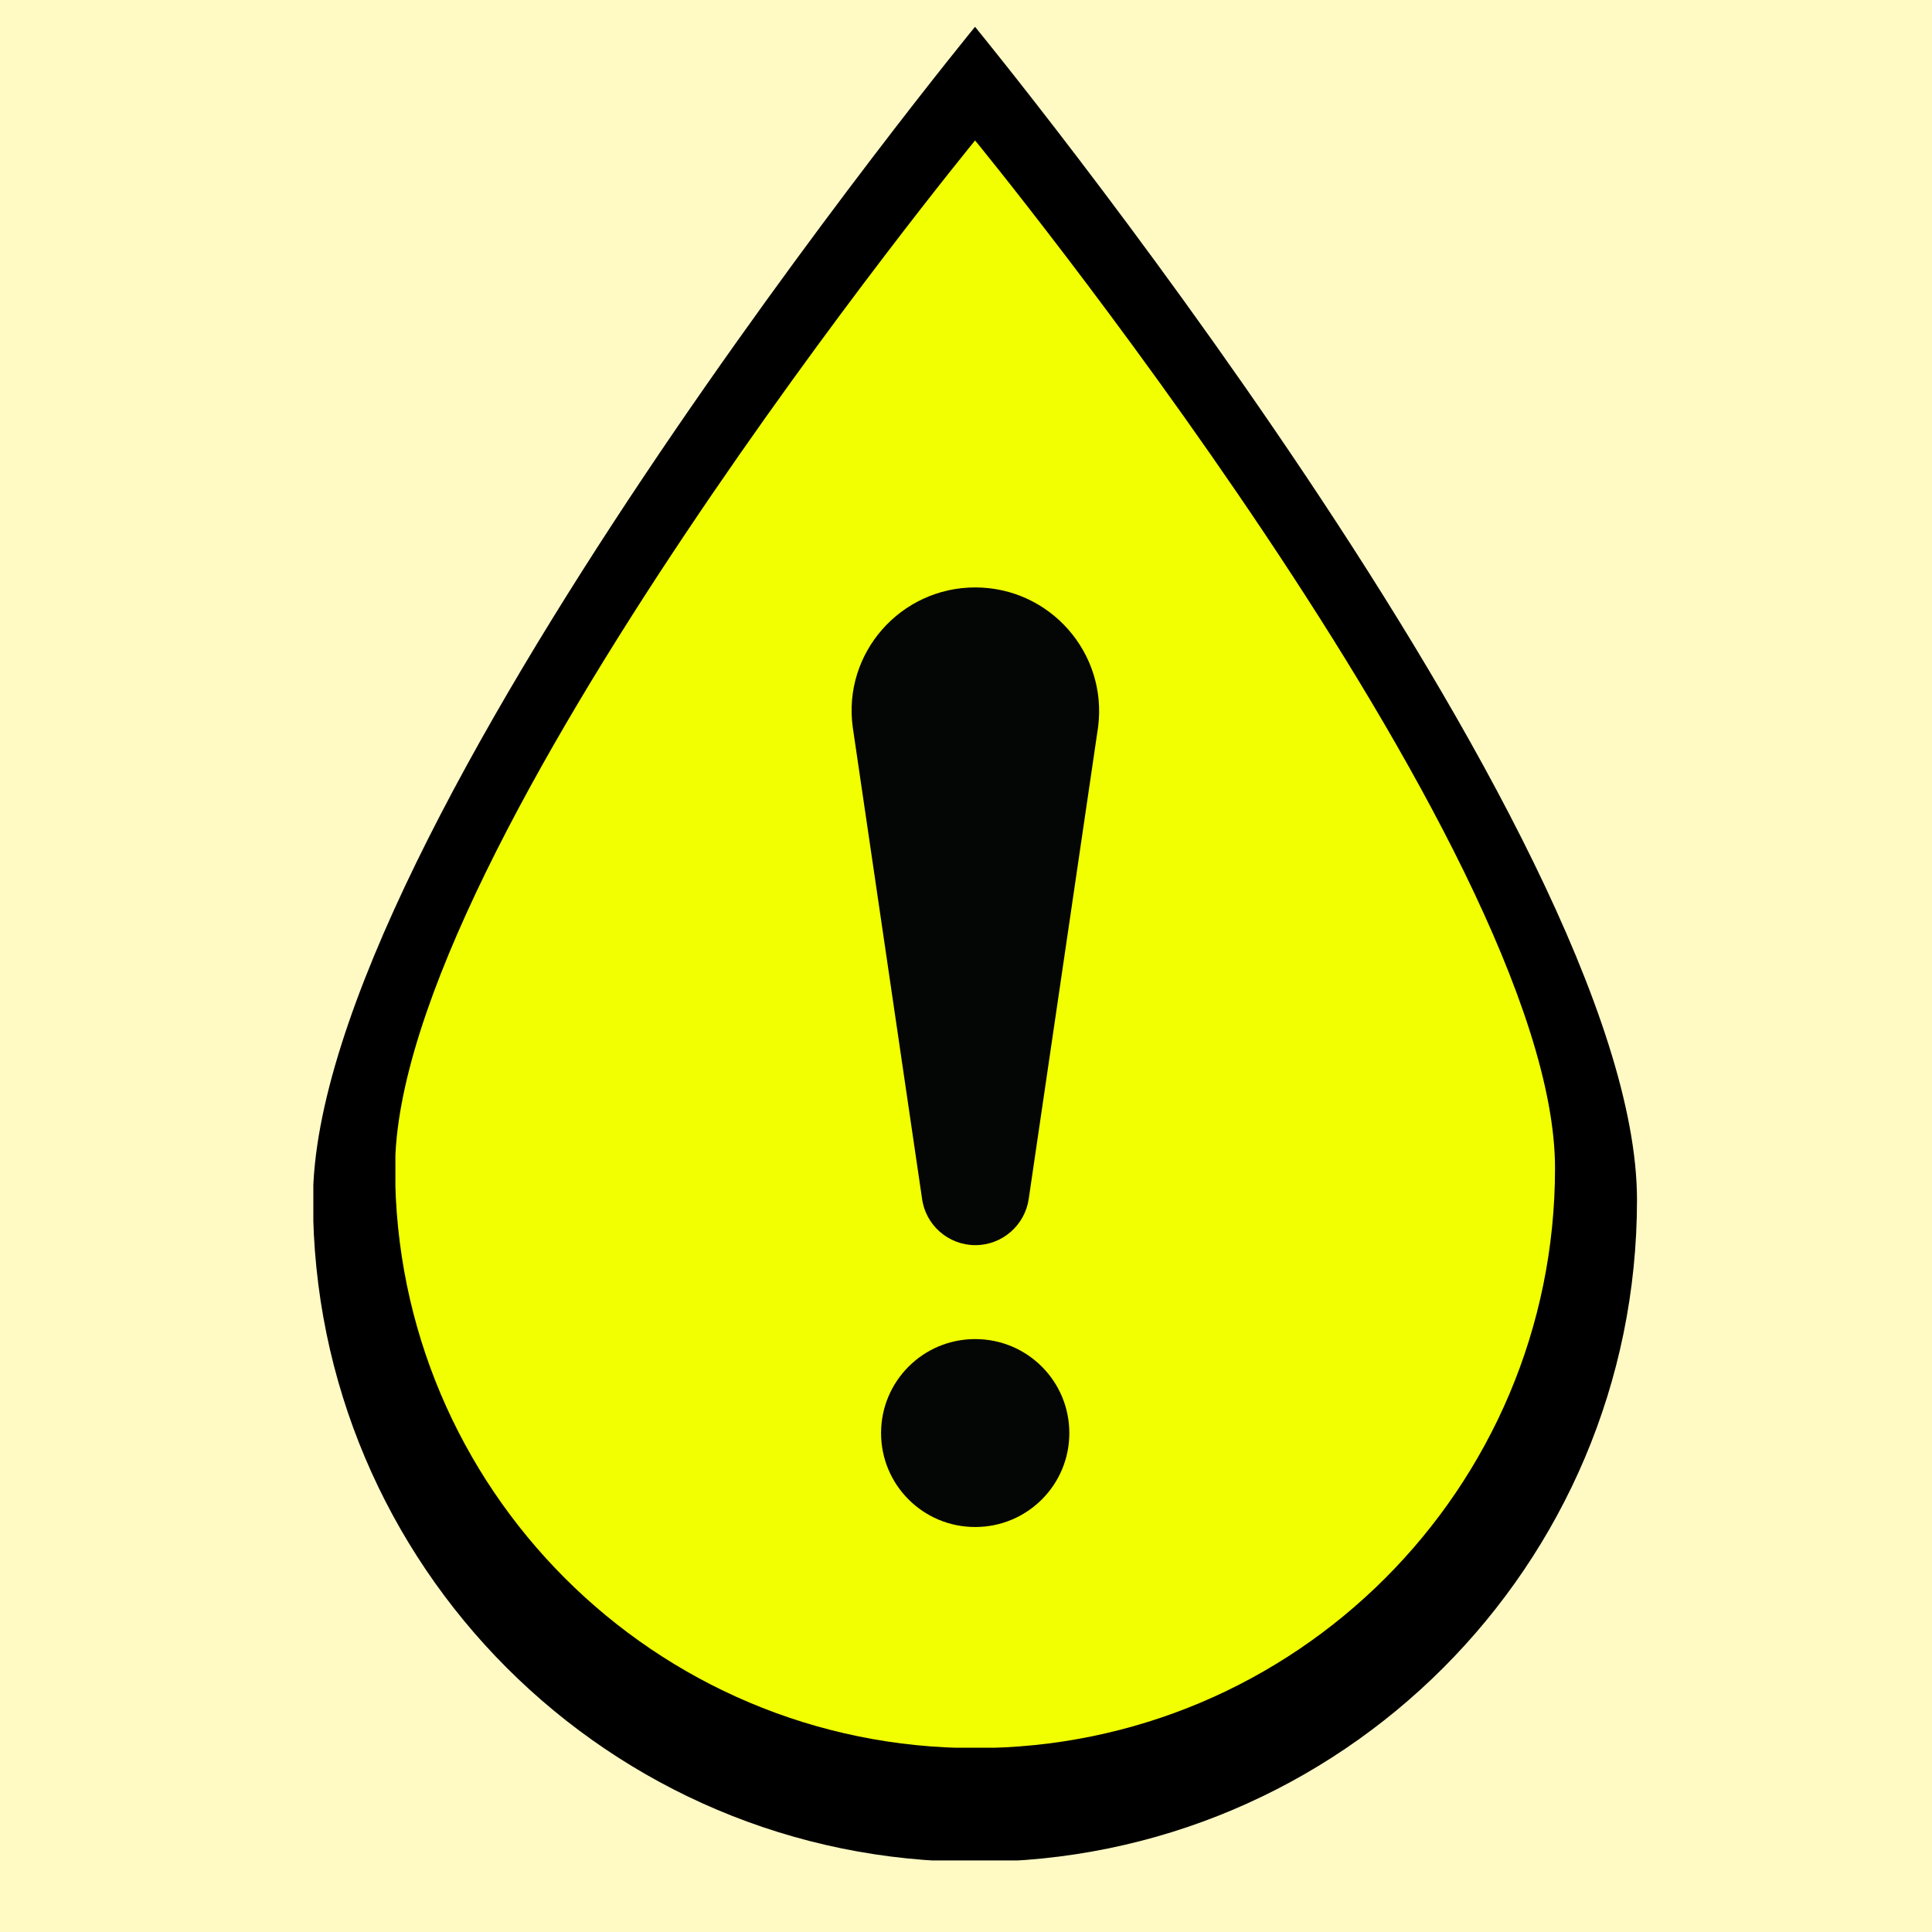
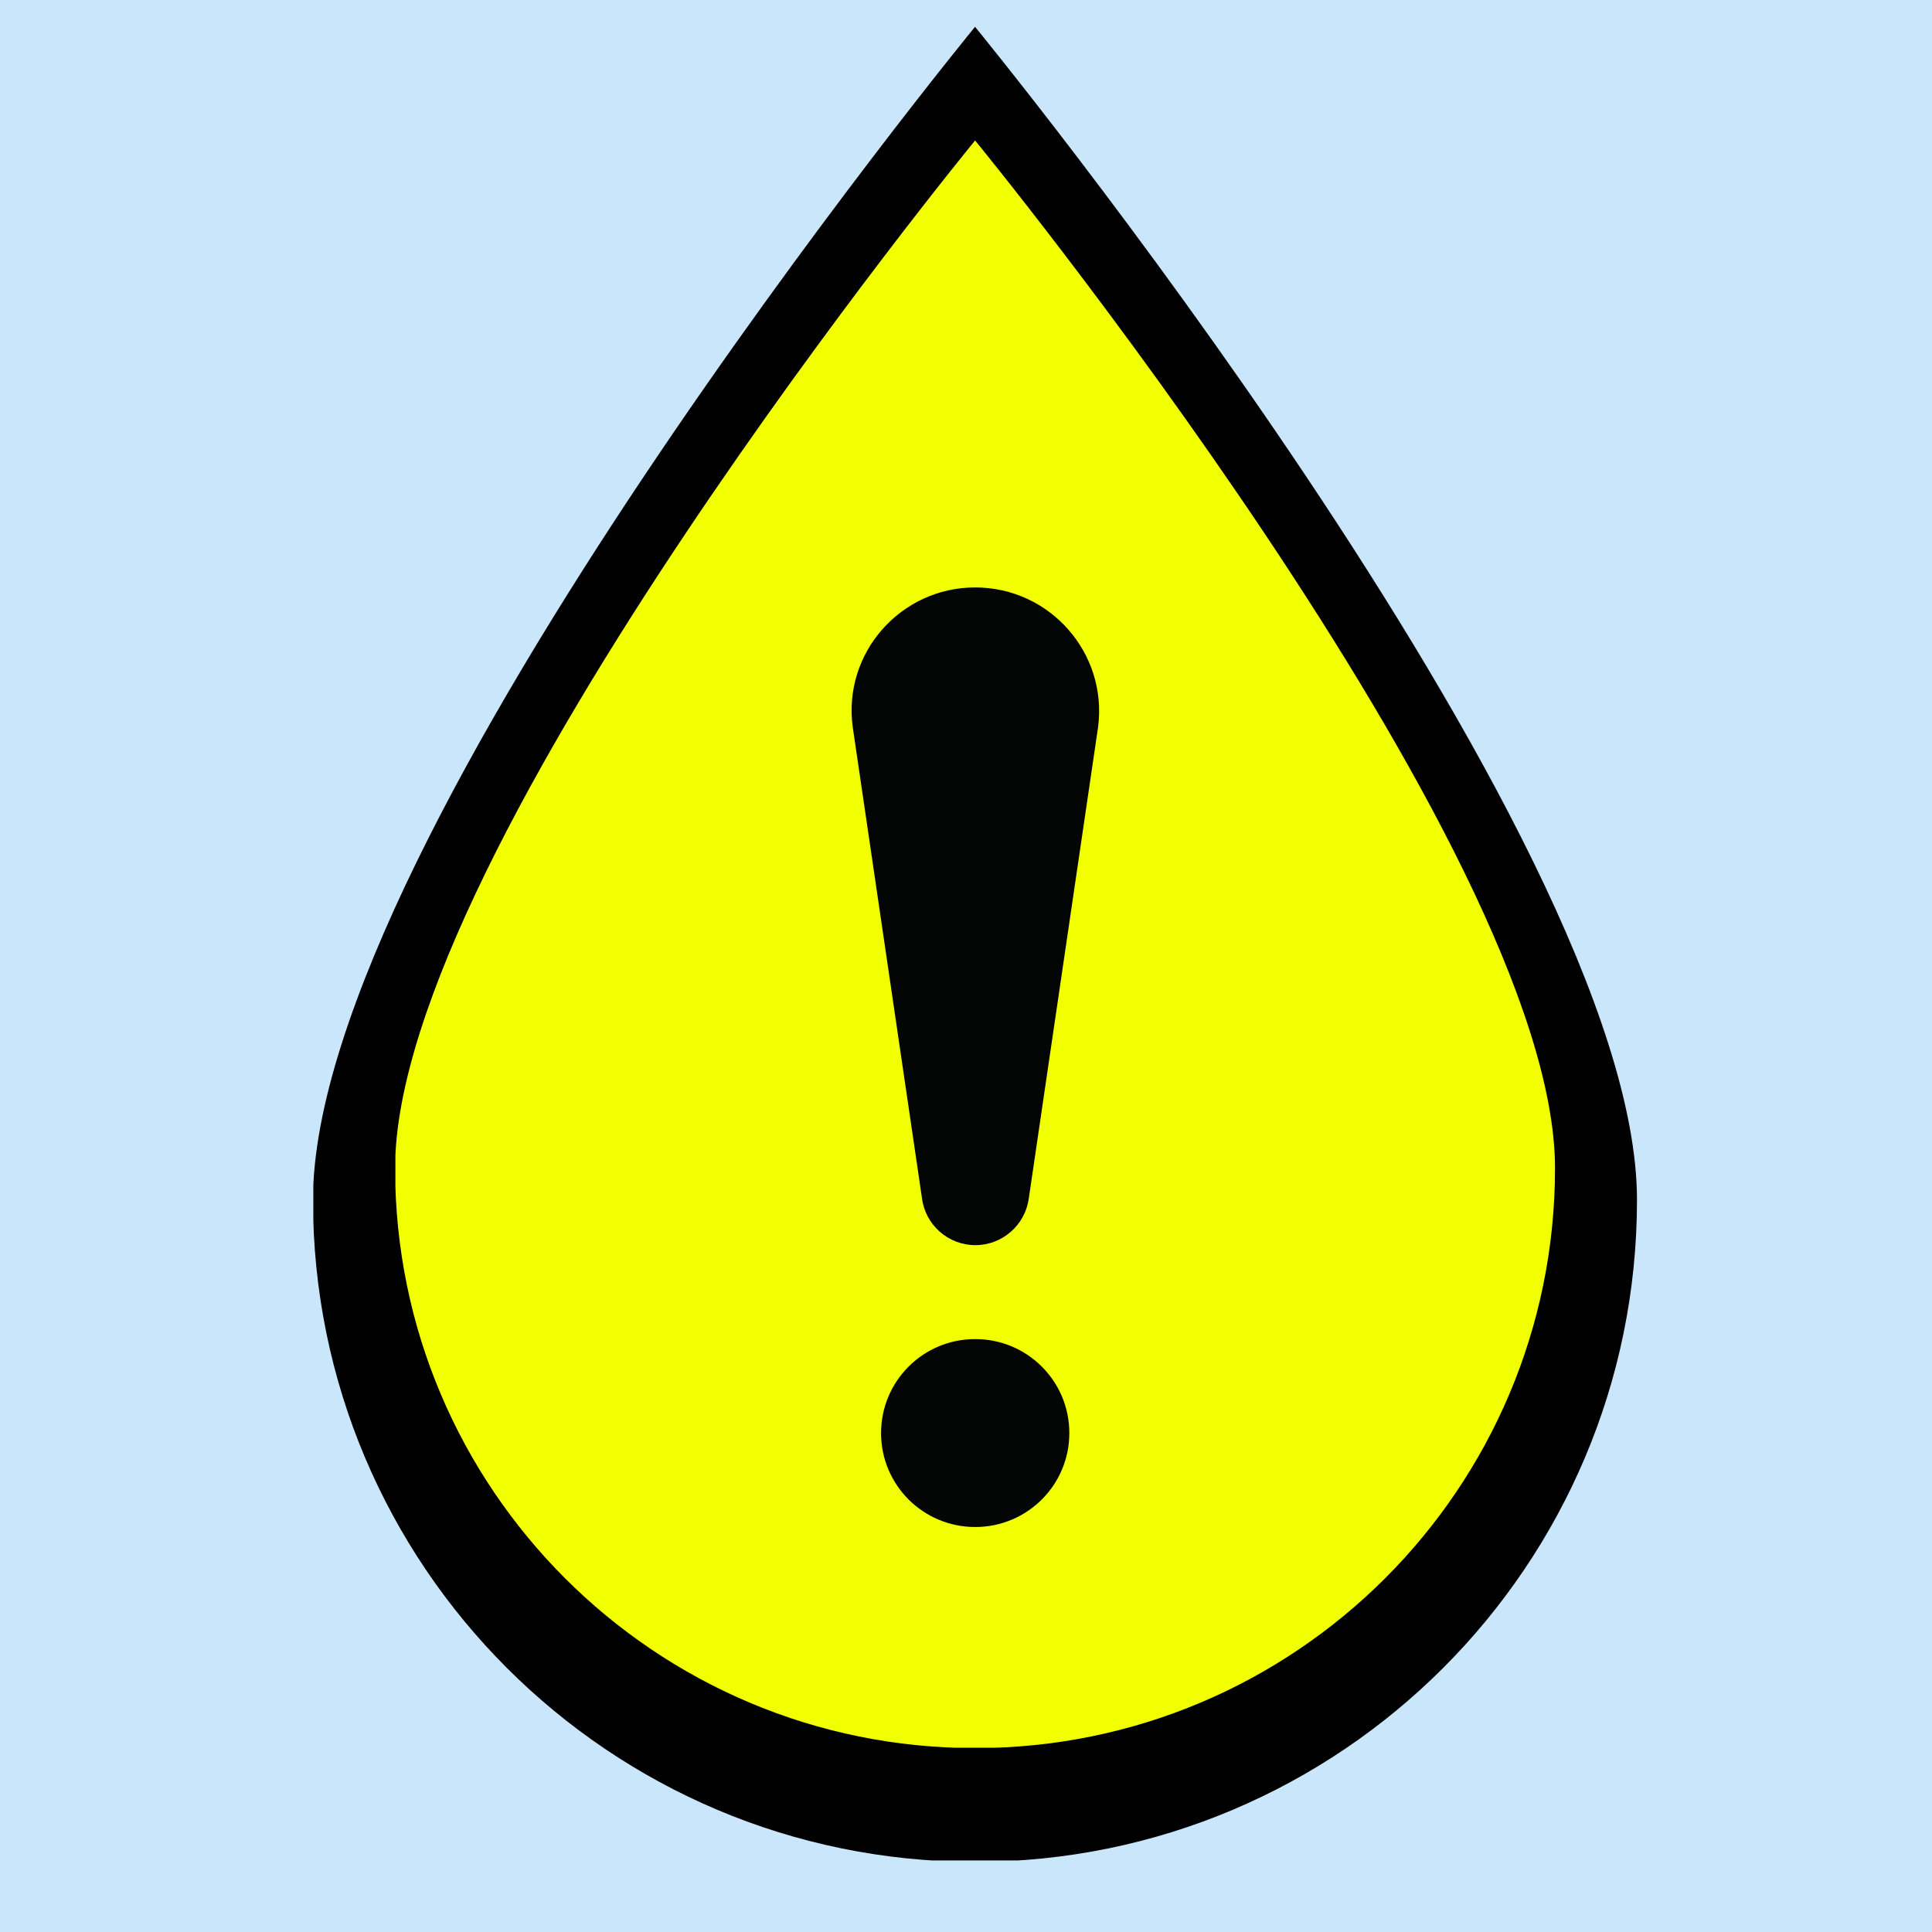
<svg xmlns="http://www.w3.org/2000/svg" width="1024" zoomAndPan="magnify" viewBox="0 0 768 768" height="1024" preserveAspectRatio="xMidYMid meet" version="1.0">
  <defs>
-     <clipPath id="12c245bd96">
+     <clipPath id="a6f8b93f30">
      <path d="M 124.559 10.547 L 651 10.547 L 651 739.547 L 124.559 739.547 Z M 124.559 10.547 " clip-rule="nonzero" />
    </clipPath>
-     <clipPath id="82e56bdb62">
+     <clipPath id="7e2b97c724">
      <path d="M 157.176 55.738 L 618.426 55.738 L 618.426 694.738 L 157.176 694.738 Z M 157.176 55.738 " clip-rule="nonzero" />
    </clipPath>
-     <clipPath id="a56f47ba1f">
+     <clipPath id="d8373ae9fa">
      <path d="M 338.508 233.512 L 436.941 233.512 L 436.941 495 L 338.508 495 Z M 338.508 233.512 " clip-rule="nonzero" />
    </clipPath>
-     <clipPath id="7aae8e755c">
+     <clipPath id="355702b9c8">
      <path d="M 350 532 L 426 532 L 426 607.012 L 350 607.012 Z M 350 532 " clip-rule="nonzero" />
    </clipPath>
  </defs>
  <rect x="-76.8" width="921.6" fill="#ffffff" y="-76.8" height="921.6" fill-opacity="1" />
-   <rect x="-76.8" width="921.6" fill="#fff9c4" y="-76.8" height="921.6" fill-opacity="1" />
-   <g clip-path="url(#12c245bd96)">
+   <rect x="-76.8" width="921.6" fill="#c9e6fa" y="-76.8" height="921.6" fill-opacity="1" />
+   <g clip-path="url(#a6f8b93f30)">
    <path fill="#000000" d="M 650.73 476.977 C 650.73 622.297 532.949 740.117 387.59 740.117 C 242.234 740.117 124.414 622.297 124.414 476.977 C 124.414 331.621 387.59 10.656 387.59 10.656 C 387.59 10.656 650.73 331.621 650.73 476.977 " fill-opacity="1" fill-rule="nonzero" />
  </g>
-   <g clip-path="url(#82e56bdb62)">
+   <g clip-path="url(#7e2b97c724)">
    <path fill="#f2ff00" d="M 618.145 464.359 C 618.145 591.672 514.957 694.891 387.613 694.891 C 260.273 694.891 157.055 591.672 157.055 464.359 C 157.055 337.02 387.613 55.832 387.613 55.832 C 387.613 55.832 618.145 337.02 618.145 464.359 " fill-opacity="1" fill-rule="nonzero" />
  </g>
-   <g clip-path="url(#a56f47ba1f)">
+   <g clip-path="url(#d8373ae9fa)">
    <path fill="#040606" d="M 387.656 233.512 C 357.98 233.512 334.984 259.605 338.973 289.02 L 366.52 476.43 C 367.918 487.008 376.988 494.965 387.723 494.965 C 398.426 494.965 407.496 487.008 408.957 476.43 L 436.508 289.02 C 440.328 259.605 417.367 233.512 387.656 233.512 " fill-opacity="1" fill-rule="nonzero" />
  </g>
-   <g clip-path="url(#7aae8e755c)">
+   <g clip-path="url(#355702b9c8)">
    <path fill="#040606" d="M 387.656 532.305 C 366.953 532.305 350.238 549.016 350.238 569.672 C 350.238 590.297 366.953 607.012 387.656 607.012 C 408.359 607.012 425.078 590.297 425.078 569.672 C 425.078 549.016 408.359 532.305 387.656 532.305 " fill-opacity="1" fill-rule="nonzero" />
  </g>
</svg>
